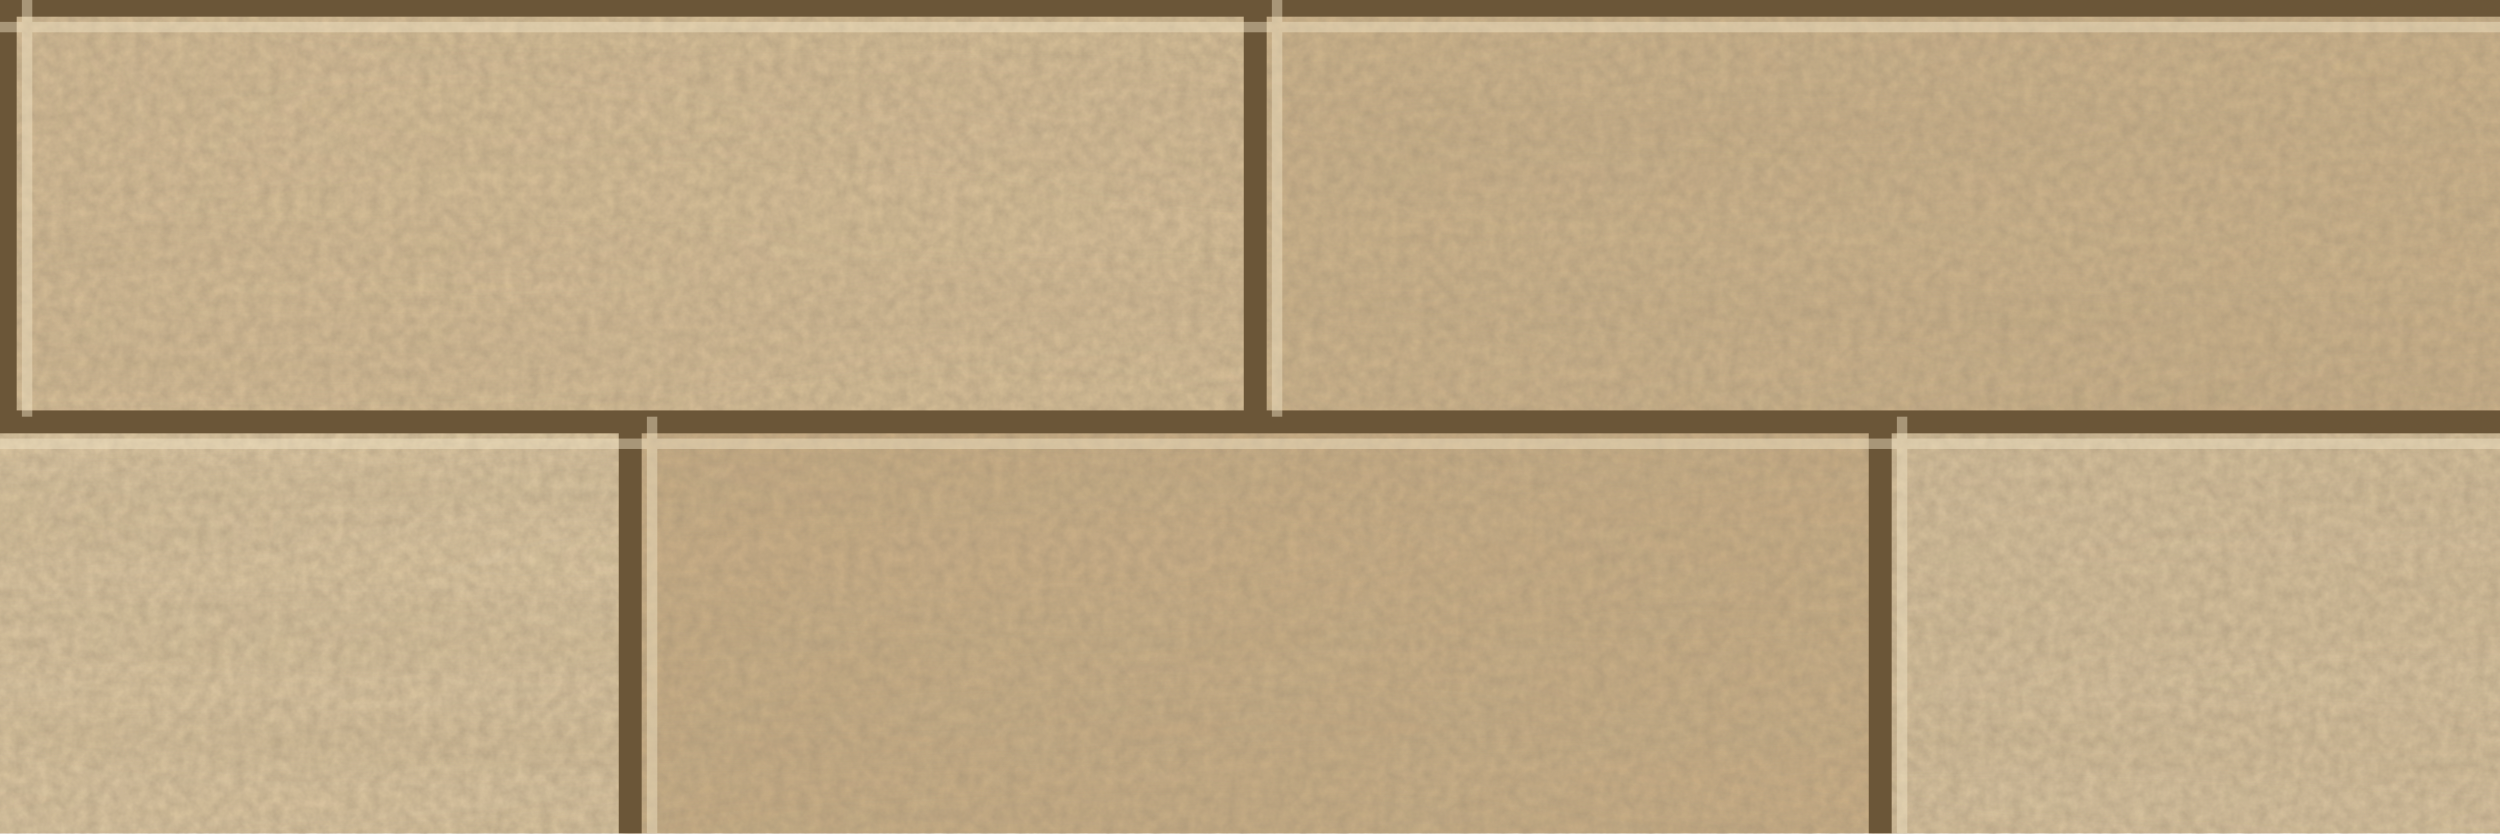
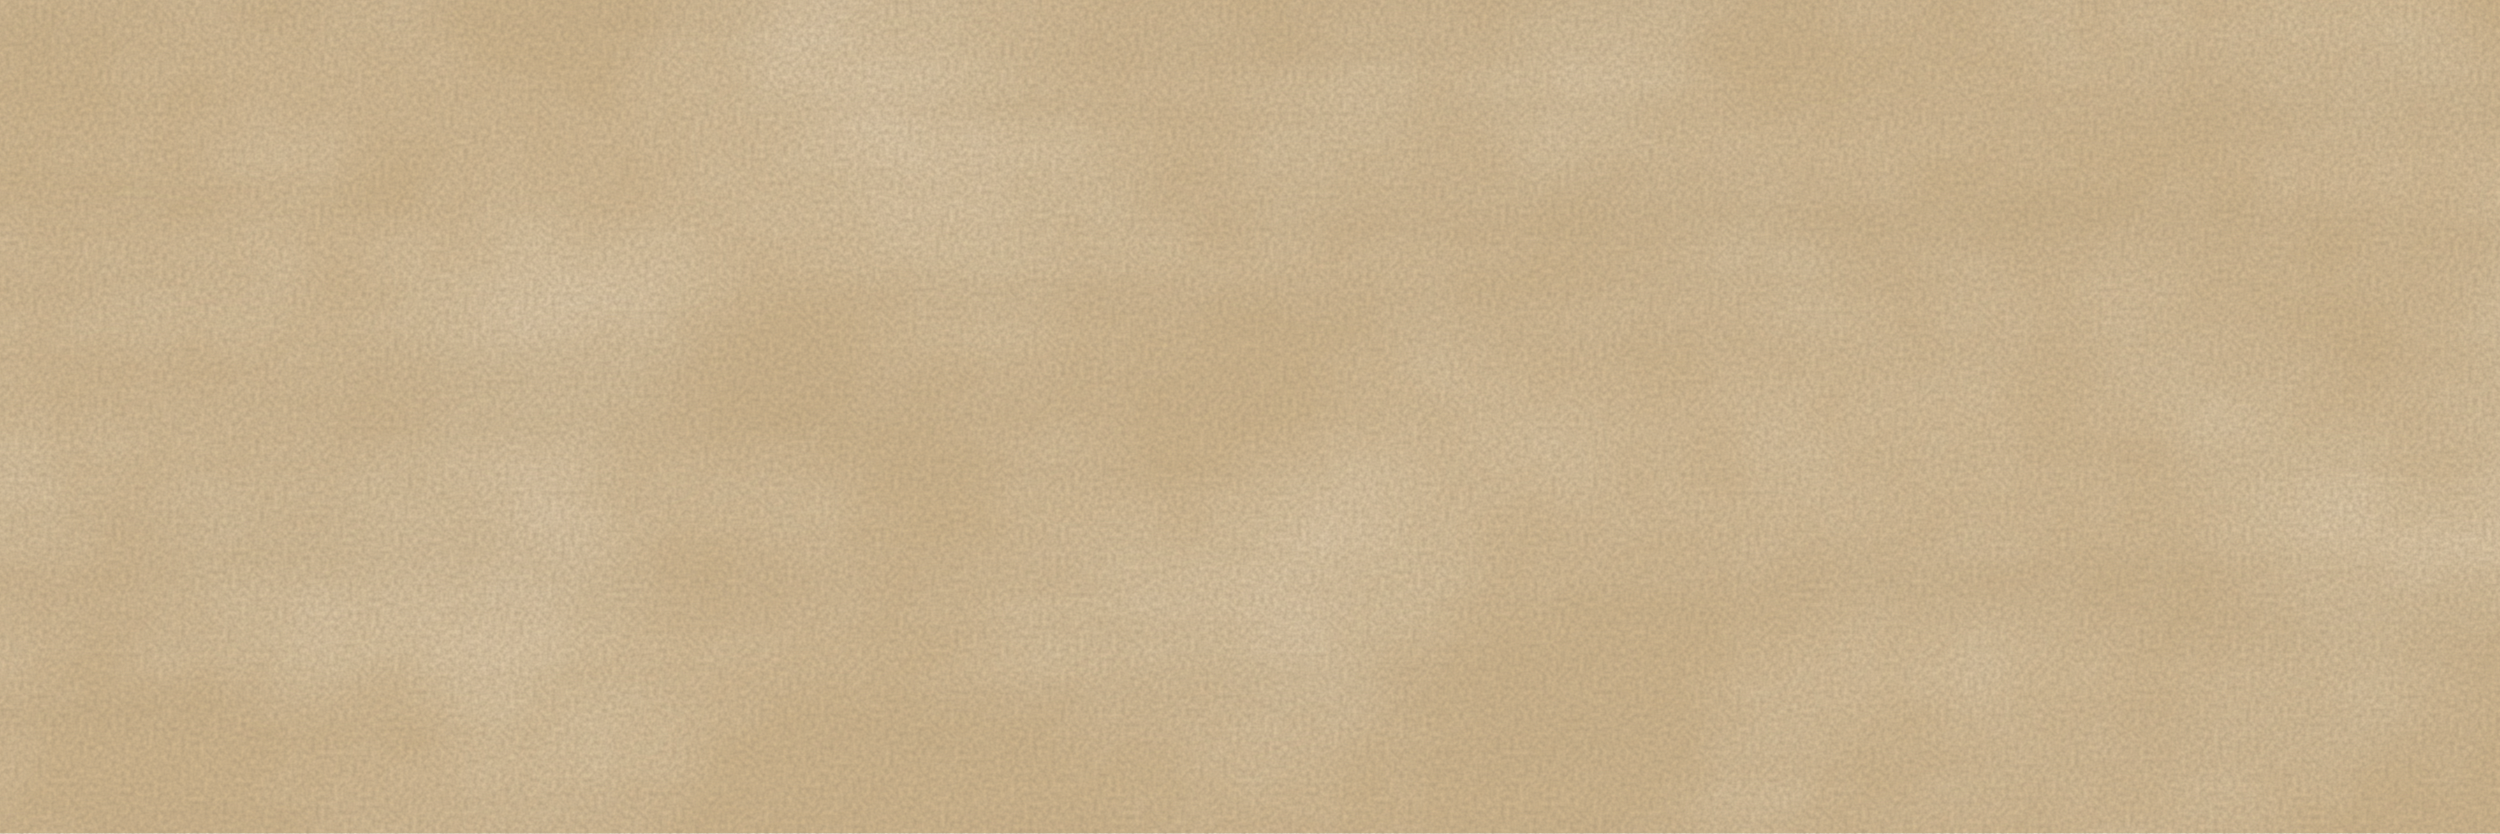
- <svg xmlns="http://www.w3.org/2000/svg" width="240" height="80">
-   <filter id="g" x="0" y="0" width="100%" height="100%">
-     <feTurbulence type="fractalNoise" baseFrequency=".85" numOctaves="3" seed="4" stitchTiles="stitch" />
-     <feColorMatrix values="0 0 0 0 .32 0 0 0 0 .25 0 0 0 0 .16 0 0 0 .55 -.08" />
+ <svg xmlns="http://www.w3.org/2000/svg" width="600" height="200">
+   <filter id="b" x="0" y="0" width="100%" height="100%">
+     <feTurbulence type="fractalNoise" baseFrequency=".004 .045" numOctaves="3" seed="11" stitchTiles="stitch" />
+     <feColorMatrix values="0 0 0 0 .55 0 0 0 0 .40 0 0 0 0 .22 0 0 0 .9 -.32" />
  </filter>
-   <filter id="b" x="0" y="0" width="100%" height="100%">
-     <feTurbulence type="fractalNoise" baseFrequency=".006 .11" numOctaves="2" seed="9" stitchTiles="stitch" />
-     <feColorMatrix values="0 0 0 0 .45 0 0 0 0 .33 0 0 0 0 .18 0 0 0 .6 -.18" />
+   <filter id="m" x="0" y="0" width="100%" height="100%">
+     <feTurbulence type="fractalNoise" baseFrequency=".012" numOctaves="4" seed="5" stitchTiles="stitch" />
+     <feColorMatrix values="0 0 0 0 .96 0 0 0 0 .90 0 0 0 0 .78 0 0 0 .7 -.25" />
  </filter>
  <filter id="r" x="0" y="0" width="100%" height="100%">
-     <feTurbulence type="fractalNoise" baseFrequency=".05" numOctaves="3" seed="2" stitchTiles="stitch" result="t" />
-     <feDiffuseLighting in="t" surfaceScale="1.6" lighting-color="#fff" result="l">
-       <feDistantLight azimuth="235" elevation="55" />
+     <feTurbulence type="fractalNoise" baseFrequency=".09" numOctaves="3" seed="2" stitchTiles="stitch" result="t" />
+     <feDiffuseLighting in="t" surfaceScale="1.2" lighting-color="#fff" result="l">
+       <feDistantLight azimuth="235" elevation="58" />
    </feDiffuseLighting>
-     <feColorMatrix in="l" values="0 0 0 0 1 0 0 0 0 .96 0 0 0 0 .88 -.5 0 0 0 .5" />
+     <feColorMatrix in="l" values="0 0 0 0 1 0 0 0 0 .96 0 0 0 0 .88 -.45 0 0 0 .45" />
  </filter>
-   <rect x="0" y="0" width="120" height="40" fill="#cfb58c" />
-   <rect x="120" y="0" width="120" height="40" fill="#c6aa80" />
-   <rect x="-60" y="40" width="120" height="40" fill="#d6bf98" />
-   <rect x="60" y="40" width="120" height="40" fill="#c2a57a" />
-   <rect x="180" y="40" width="120" height="40" fill="#d0b993" />
-   <rect width="240" height="80" filter="url(#b)" />
-   <rect width="240" height="80" filter="url(#r)" />
-   <rect width="240" height="80" filter="url(#g)" />
-   <path d="M0 .5H240M0 40.5H240M.5 0V40M120.5 0V40M60.5 40V80M180.5 40V80" stroke="#6b5638" stroke-width="2.2" />
-   <path d="M0 2.6H240M0 42.6H240M2.6 0V40M122.6 0V40M62.6 40V80M182.6 40V80" stroke="#f3e4c6" stroke-opacity=".45" stroke-width="1" />
+   <filter id="g" x="0" y="0" width="100%" height="100%">
+     <feTurbulence type="fractalNoise" baseFrequency=".9" numOctaves="2" seed="4" stitchTiles="stitch" />
+     <feColorMatrix values="0 0 0 0 .30 0 0 0 0 .23 0 0 0 0 .14 0 0 0 .6 -.1" />
+   </filter>
+   <rect width="600" height="200" fill="#cdb187" />
+   <rect width="600" height="200" filter="url(#m)" />
+   <rect width="600" height="200" filter="url(#b)" />
+   <rect width="600" height="200" filter="url(#r)" />
+   <rect width="600" height="200" filter="url(#g)" />
</svg>
